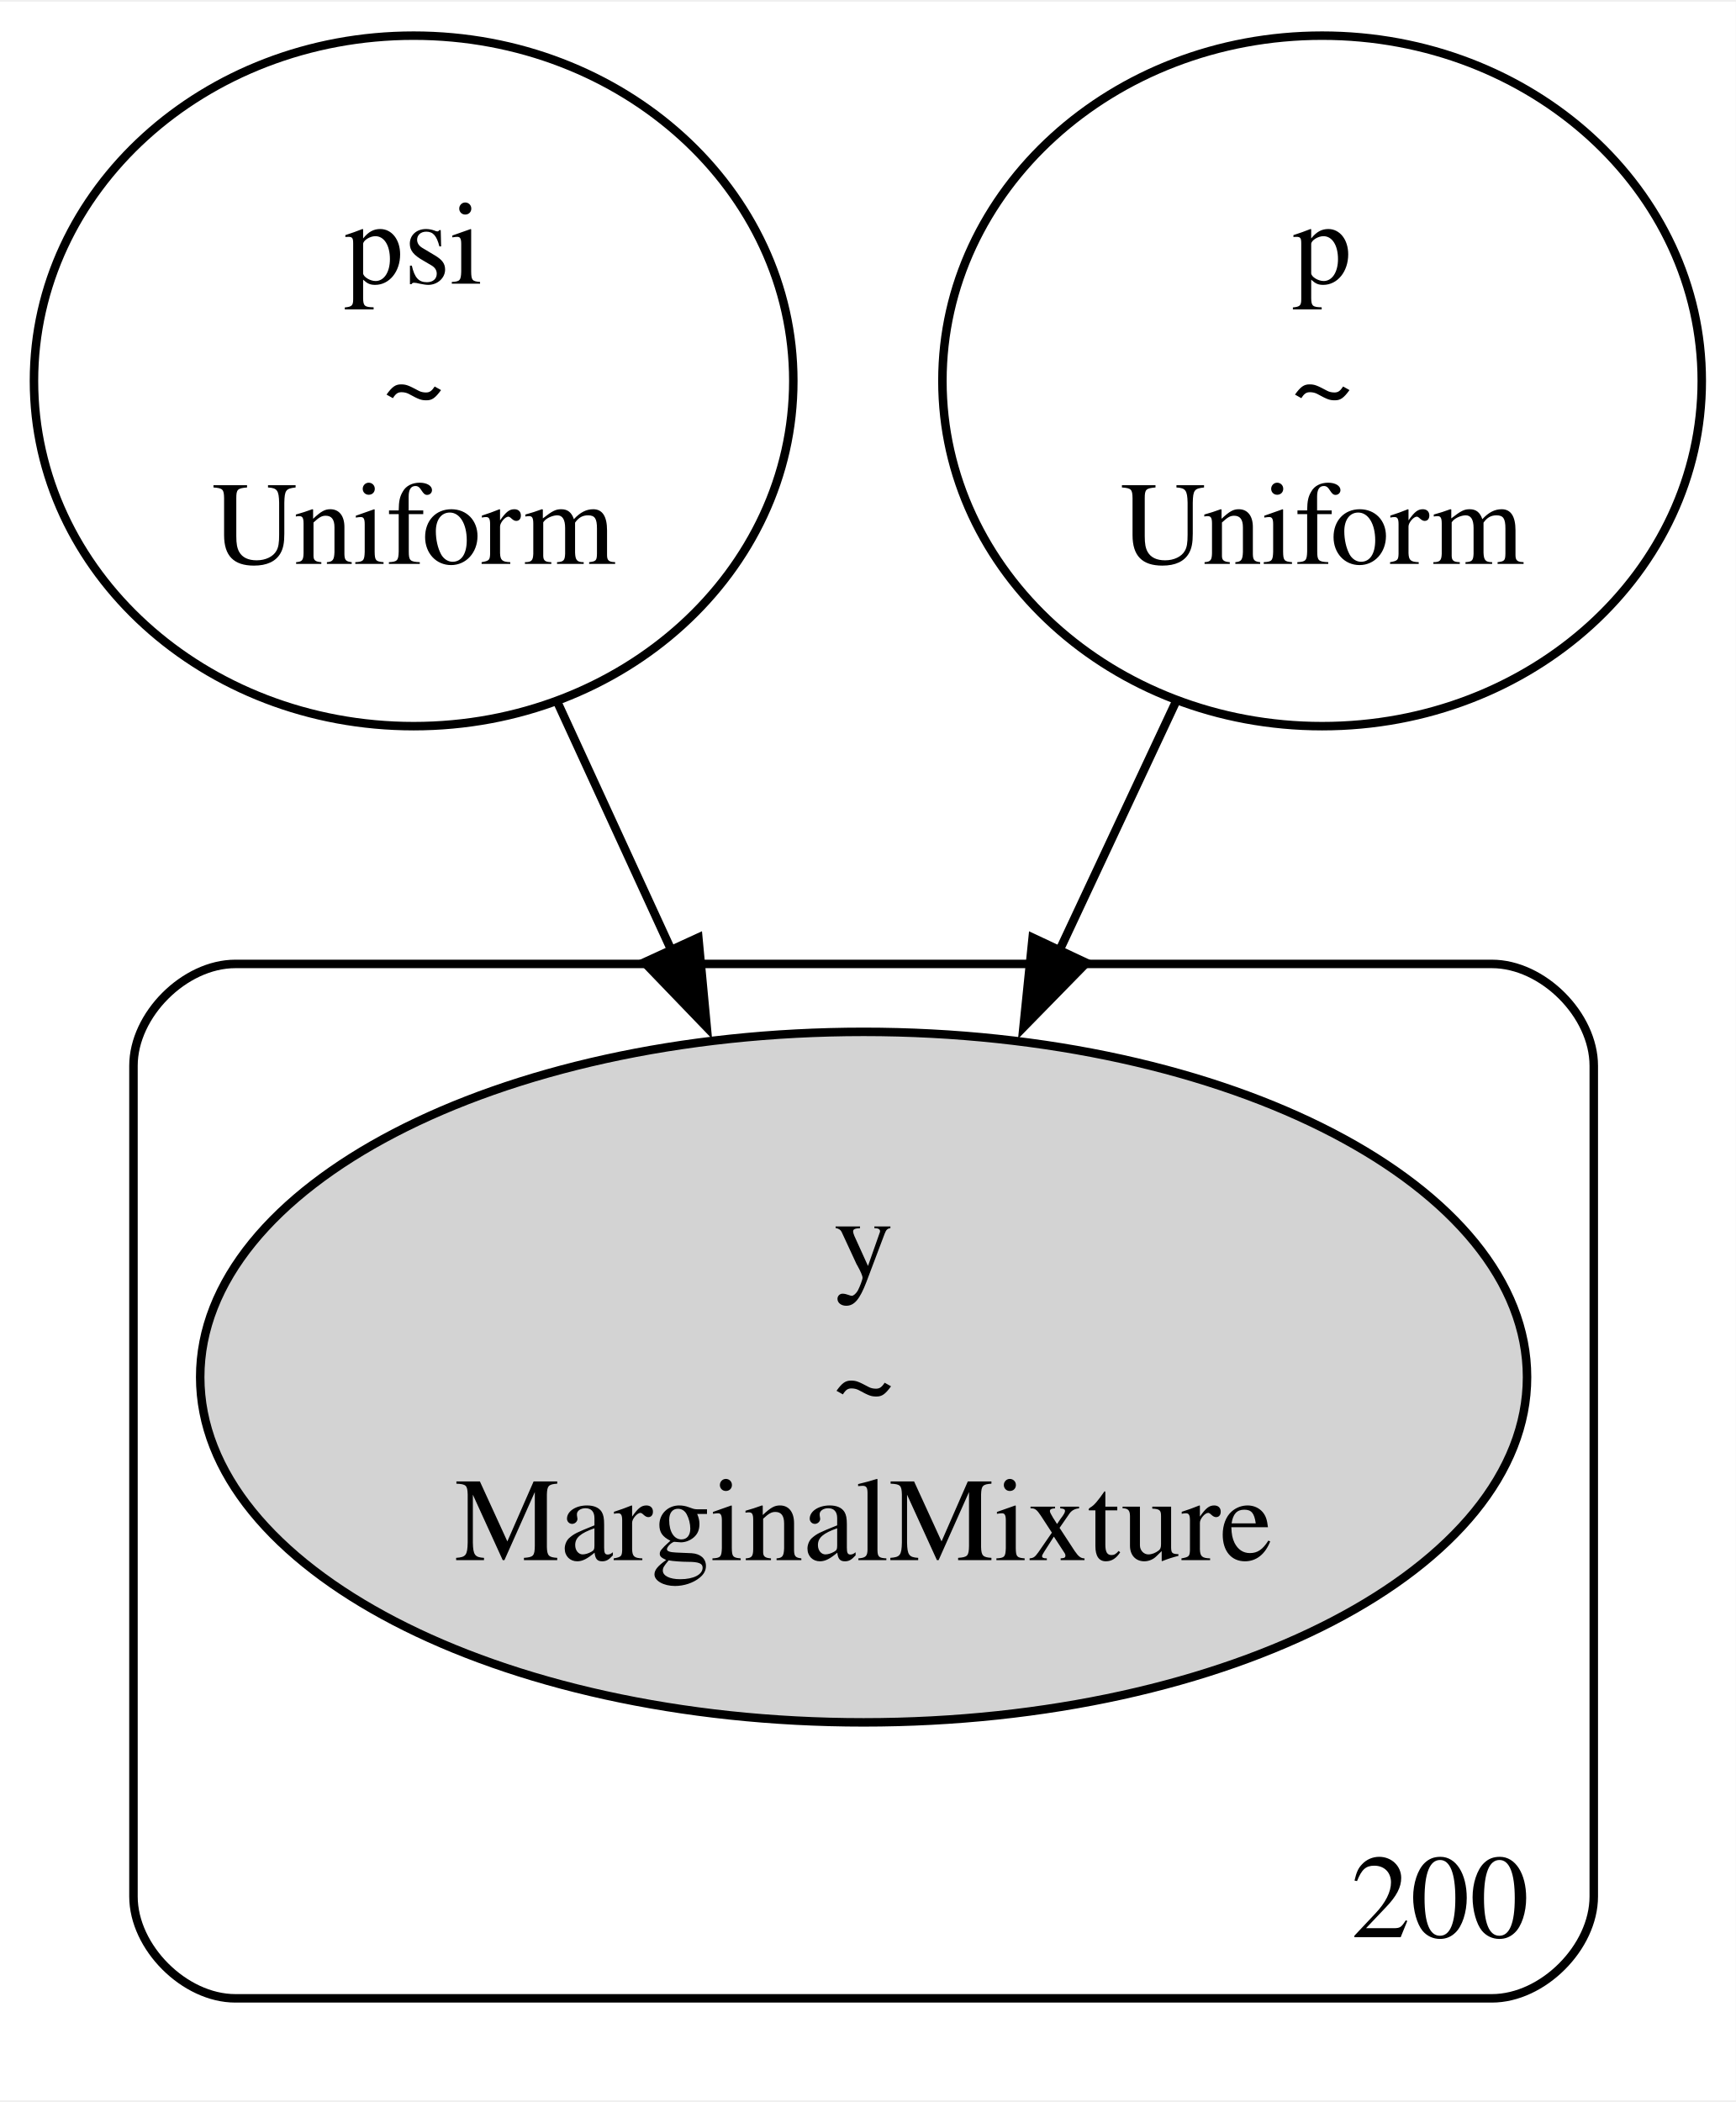
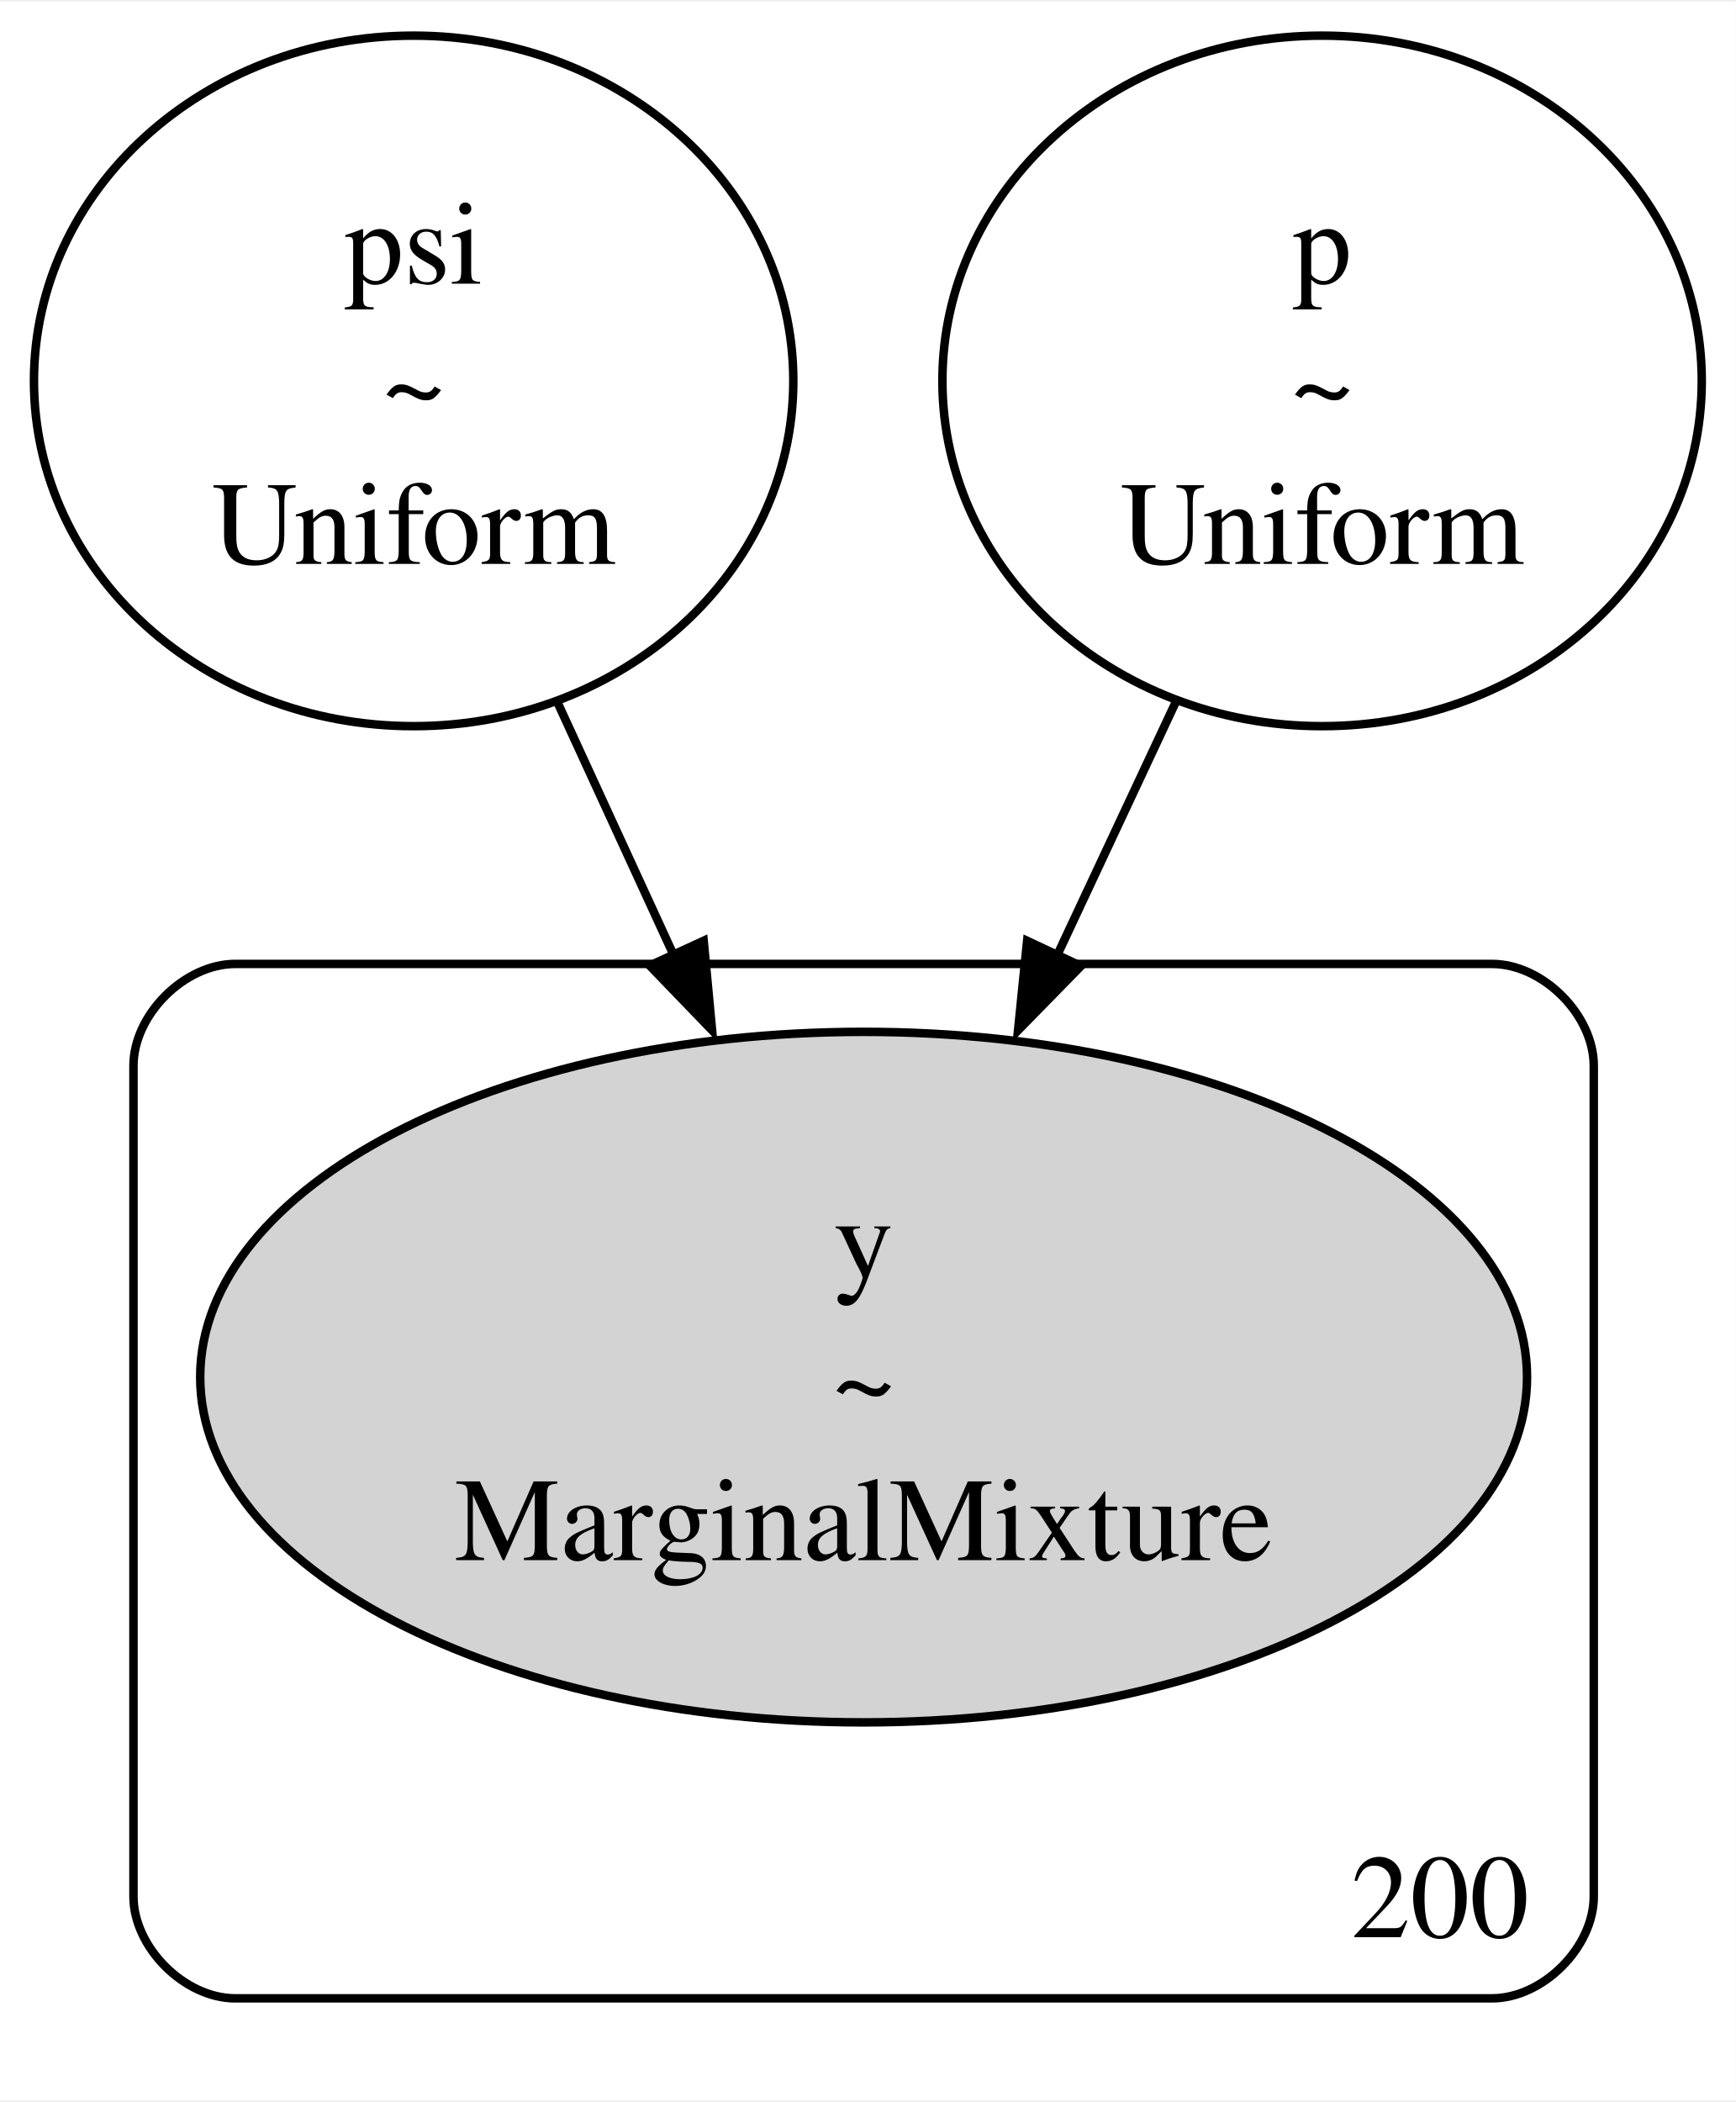
<svg xmlns="http://www.w3.org/2000/svg" width="204pt" height="247pt" viewBox="0.00 0.00 204.45 247.13">
  <g id="graph0" class="graph" transform="scale(1 1) rotate(0) translate(4 243.13)">
    <polygon fill="white" stroke="none" points="-4,4 -4,-243.13 200.45,-243.13 200.45,4 -4,4" />
    <g id="clust1" class="cluster">
      <path fill="none" stroke="black" d="M23.72,-8C23.72,-8 171.72,-8 171.72,-8 177.72,-8 183.72,-14 183.72,-20 183.72,-20 183.72,-117.82 183.72,-117.82 183.72,-123.82 177.72,-129.82 171.72,-129.82 171.72,-129.82 23.72,-129.82 23.72,-129.82 17.72,-129.82 11.72,-123.82 11.72,-117.82 11.72,-117.82 11.72,-20 11.72,-20 11.72,-14 17.72,-8 23.72,-8" />
      <text text-anchor="middle" x="165.6" y="-15.2" font-family="Times,serif" font-size="14.00">200</text>
    </g>
    <g id="node1" class="node">
      <ellipse fill="none" stroke="black" cx="44.72" cy="-198.48" rx="44.72" ry="40.66" />
      <text text-anchor="middle" x="44.72" y="-209.93" font-family="Times,serif" font-size="14.00">psi</text>
      <text text-anchor="middle" x="44.72" y="-193.43" font-family="Times,serif" font-size="14.00">~</text>
      <text text-anchor="middle" x="44.72" y="-176.93" font-family="Times,serif" font-size="14.00">Uniform</text>
    </g>
    <g id="node3" class="node">
      <ellipse fill="lightgrey" stroke="black" cx="97.72" cy="-81.16" rx="78.14" ry="40.66" />
      <text text-anchor="middle" x="97.72" y="-92.61" font-family="Times,serif" font-size="14.00">y</text>
      <text text-anchor="middle" x="97.72" y="-76.11" font-family="Times,serif" font-size="14.00">~</text>
      <text text-anchor="middle" x="97.72" y="-59.61" font-family="Times,serif" font-size="14.00">MarginalMixture</text>
    </g>
    <g id="edge1" class="edge">
-       <path fill="none" stroke="black" d="M61.64,-160.67C65.91,-151.38 70.57,-141.25 75.07,-131.45" />
-       <polygon fill="black" stroke="black" points="78.25,-132.92 79.24,-122.37 71.89,-130 78.25,-132.92" />
+       <path fill="none" stroke="black" d="M61.64,-160.67C66,-151.18 70.77,-140.82 75.36,-130.82" />
+       <polygon fill="black" stroke="black" points="78.88,-132.55 79.87,-122 72.52,-129.62 78.88,-132.55" />
    </g>
    <g id="node2" class="node">
      <ellipse fill="none" stroke="black" cx="151.72" cy="-198.48" rx="44.72" ry="40.66" />
      <text text-anchor="middle" x="151.72" y="-209.93" font-family="Times,serif" font-size="14.00">p</text>
      <text text-anchor="middle" x="151.72" y="-193.43" font-family="Times,serif" font-size="14.00">~</text>
      <text text-anchor="middle" x="151.72" y="-176.93" font-family="Times,serif" font-size="14.00">Uniform</text>
    </g>
    <g id="edge2" class="edge">
-       <path fill="none" stroke="black" d="M134.49,-160.67C130.09,-151.28 125.29,-141.03 120.66,-131.14" />
-       <polygon fill="black" stroke="black" points="123.96,-129.94 116.55,-122.37 117.63,-132.91 123.96,-129.94" />
+       <path fill="none" stroke="black" d="M134.49,-160.67C130.05,-151.18 125.19,-140.82 120.51,-130.82" />
+       <polygon fill="black" stroke="black" points="123.32,-129.57 115.91,-122 116.98,-132.54 123.32,-129.57" />
    </g>
  </g>
</svg>
